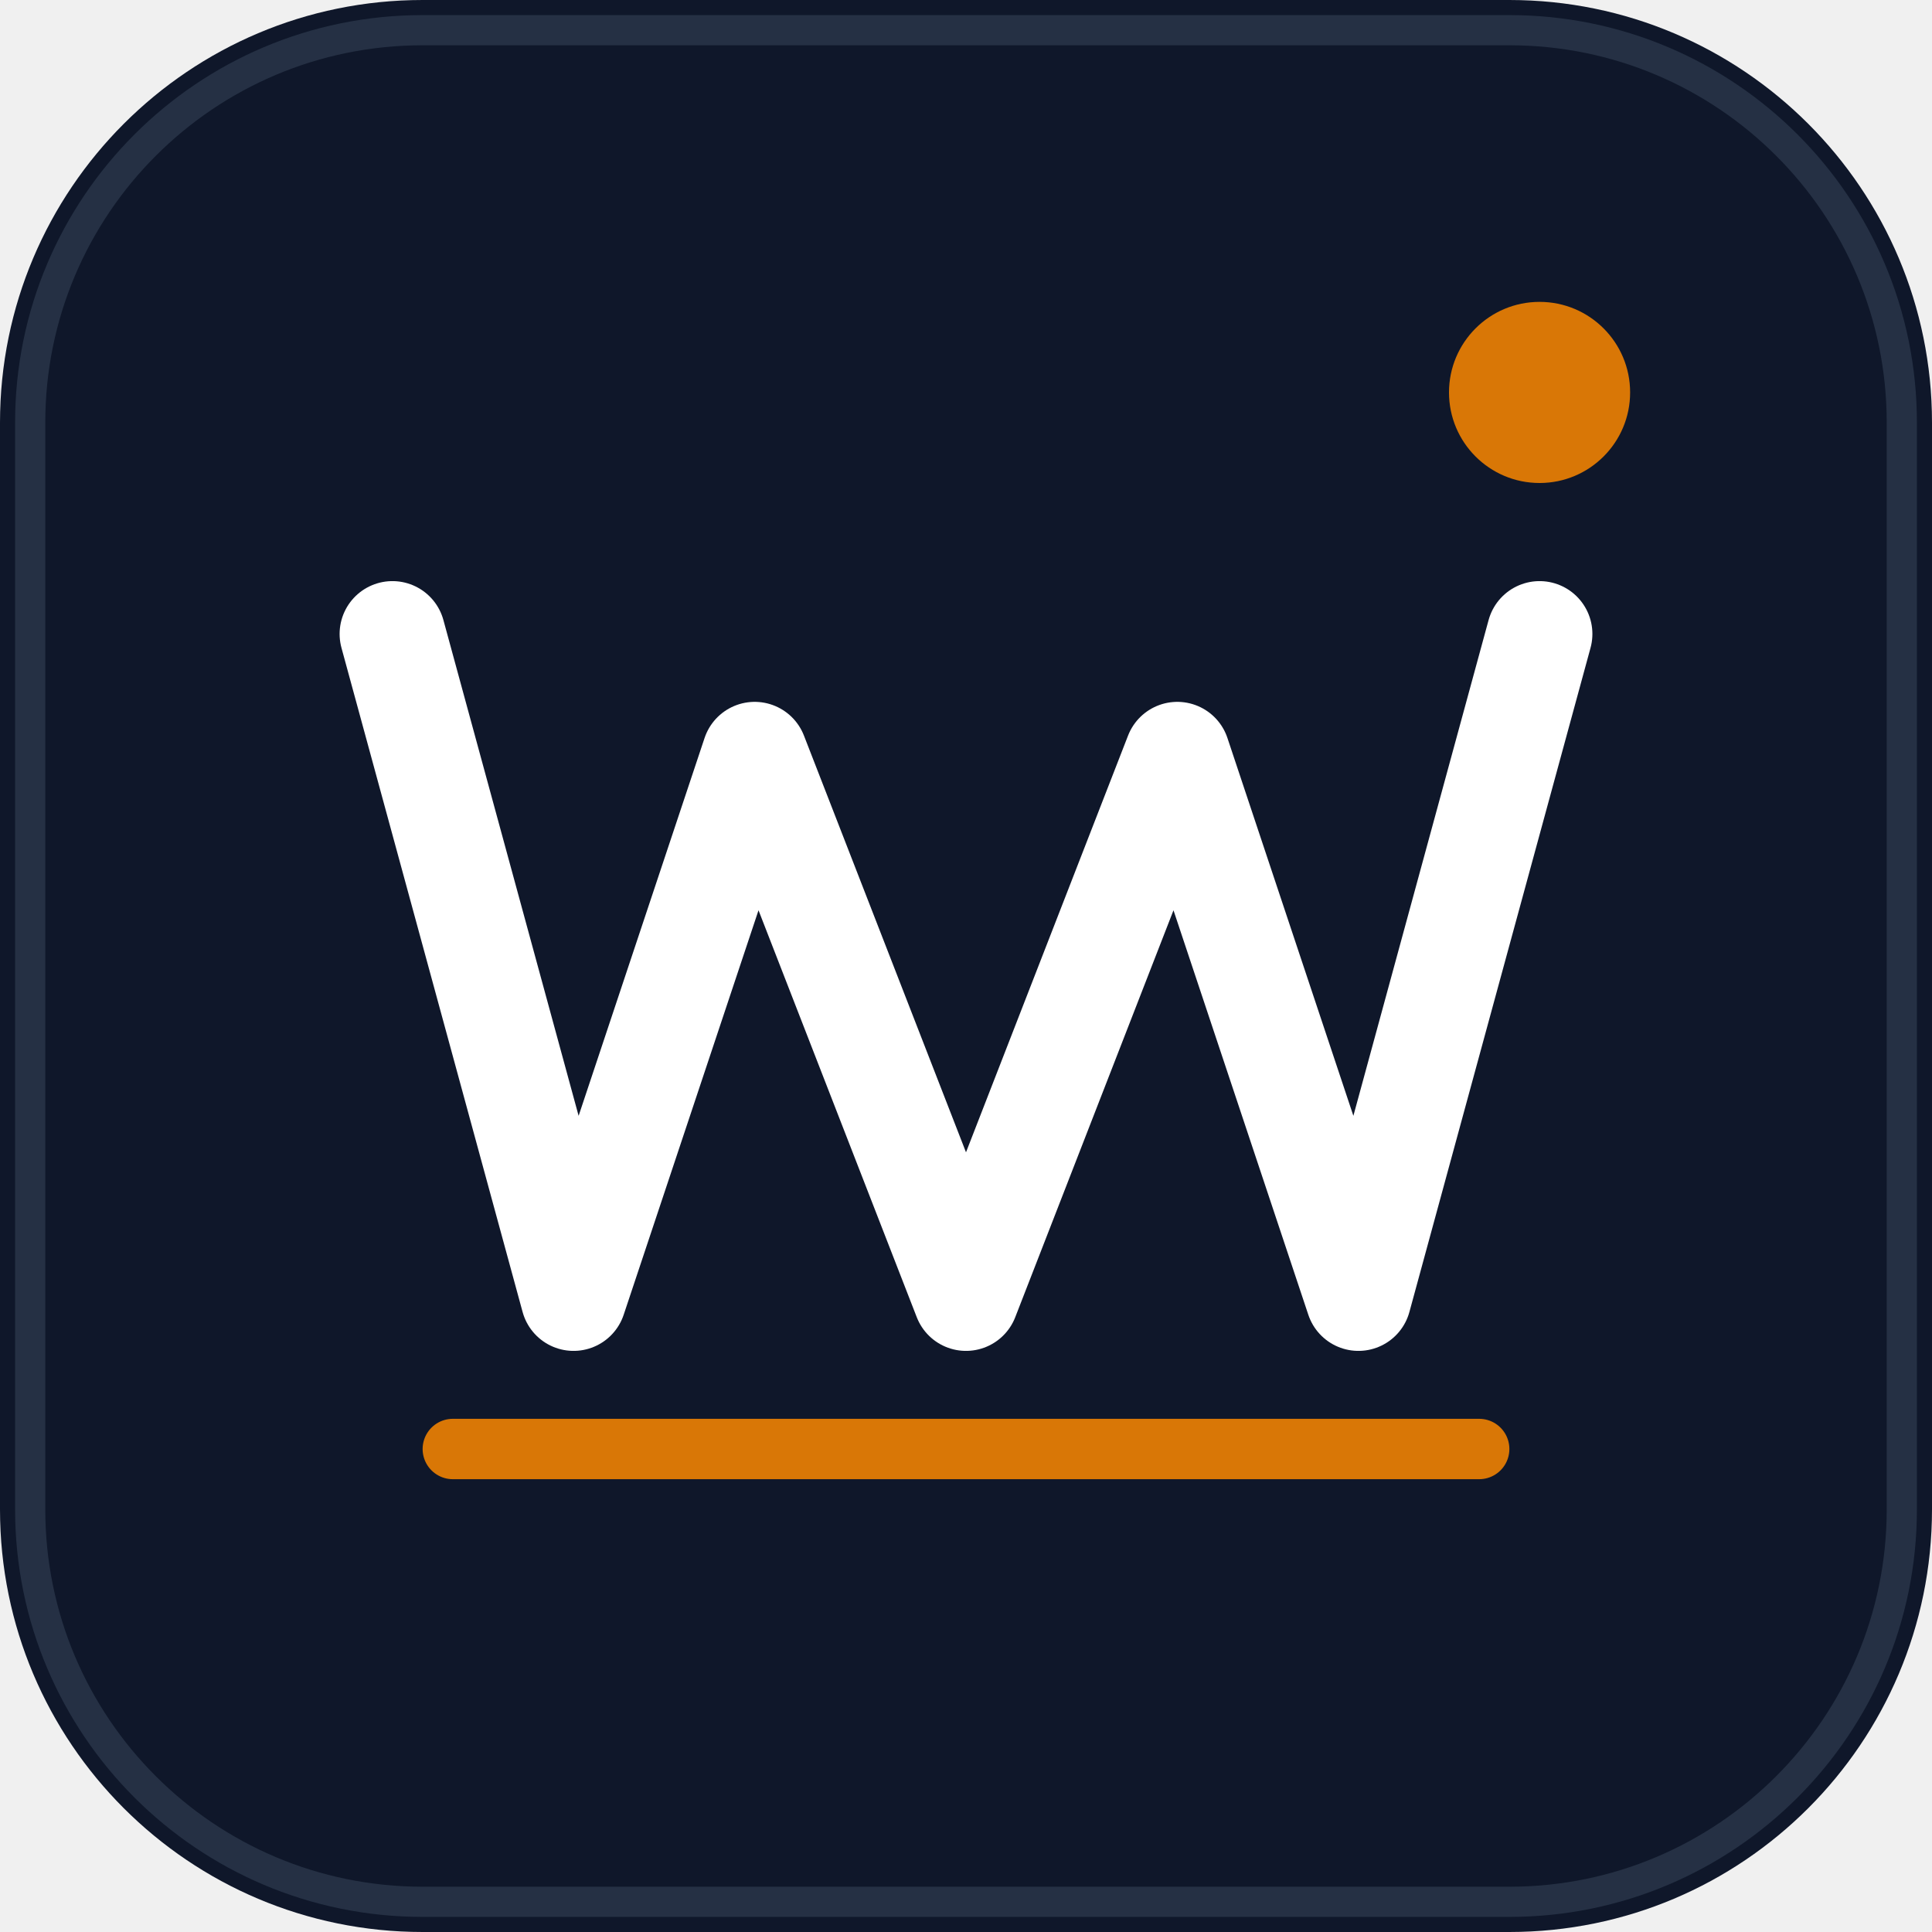
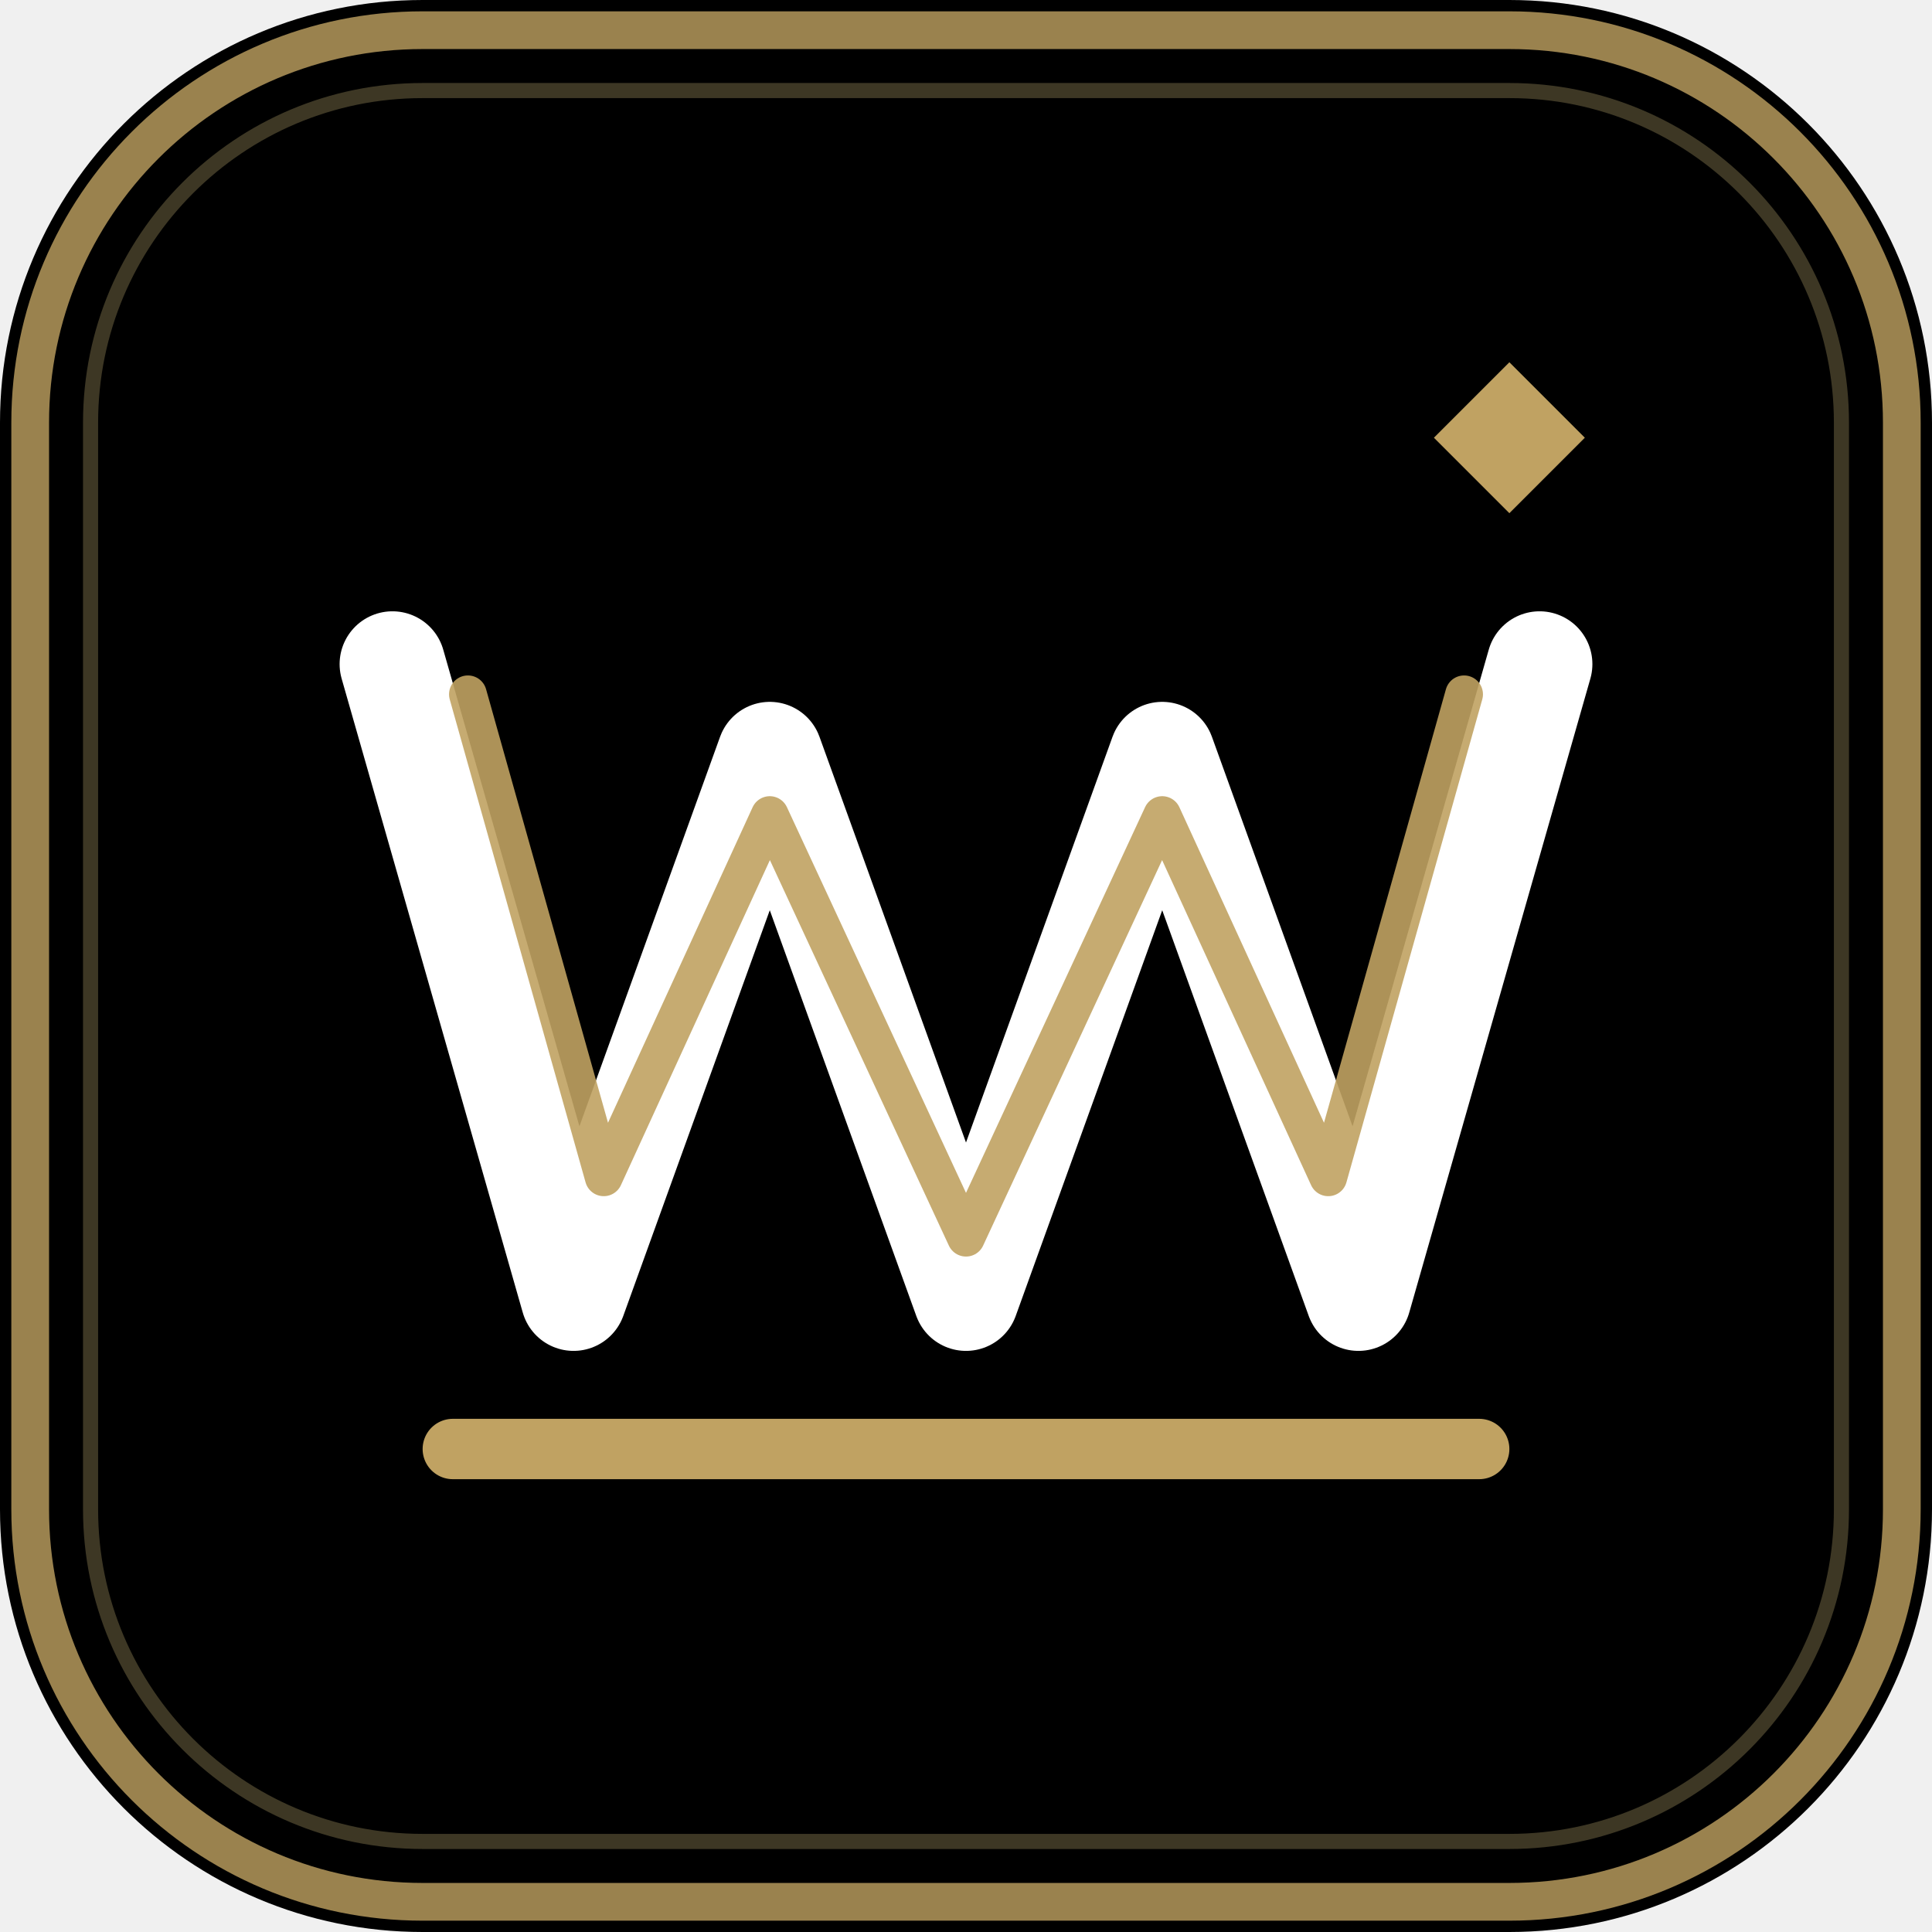
<svg xmlns="http://www.w3.org/2000/svg" viewBox="0 0 128 128" fill="none">
-   <rect width="128" height="128" rx="28" fill="#0f172a" />
-   <rect x="2" y="2" width="124" height="124" rx="26" stroke="#334155" stroke-width="2" fill="none" opacity="0.6" />
-   <circle cx="102" cy="26" r="6" fill="#d97706" />
-   <path d="M26 42 L38 86 L50 50 L64 86 L78 50 L90 86 L102 42" stroke="#ffffff" stroke-width="7" stroke-linecap="round" stroke-linejoin="round" />
-   <line x1="30" y1="96" x2="98" y2="96" stroke="#d97706" stroke-width="4" stroke-linecap="round" />
+   <rect width="128" height="128" rx="28" fill="#000000" />
+   <rect x="2" y="2" width="124" height="124" rx="26" stroke="#C0A262" stroke-width="2.5" fill="none" opacity="0.8" />
+   <rect x="6" y="6" width="116" height="116" rx="22" stroke="#CDBA7A" stroke-width="1" fill="none" opacity="0.3" />
+   <path d="M100 24 L105 29 L100 34 L95 29 Z" fill="#C0A262" />
+   <path d="M26 44 L38 86 L51 50 L64 86 L77 50 L90 86 L102 44" stroke="#FFFFFF" stroke-width="7" stroke-linecap="round" stroke-linejoin="round" />
+   <path d="M31 46 L40 78 L51 54 L64 82 L77 54 L88 78 L97 46" stroke="#C0A262" stroke-width="2.5" stroke-linecap="round" stroke-linejoin="round" opacity="0.9" />
+   <line x1="30" y1="96" x2="98" y2="96" stroke="#C0A262" stroke-width="4" stroke-linecap="round" />
</svg>
